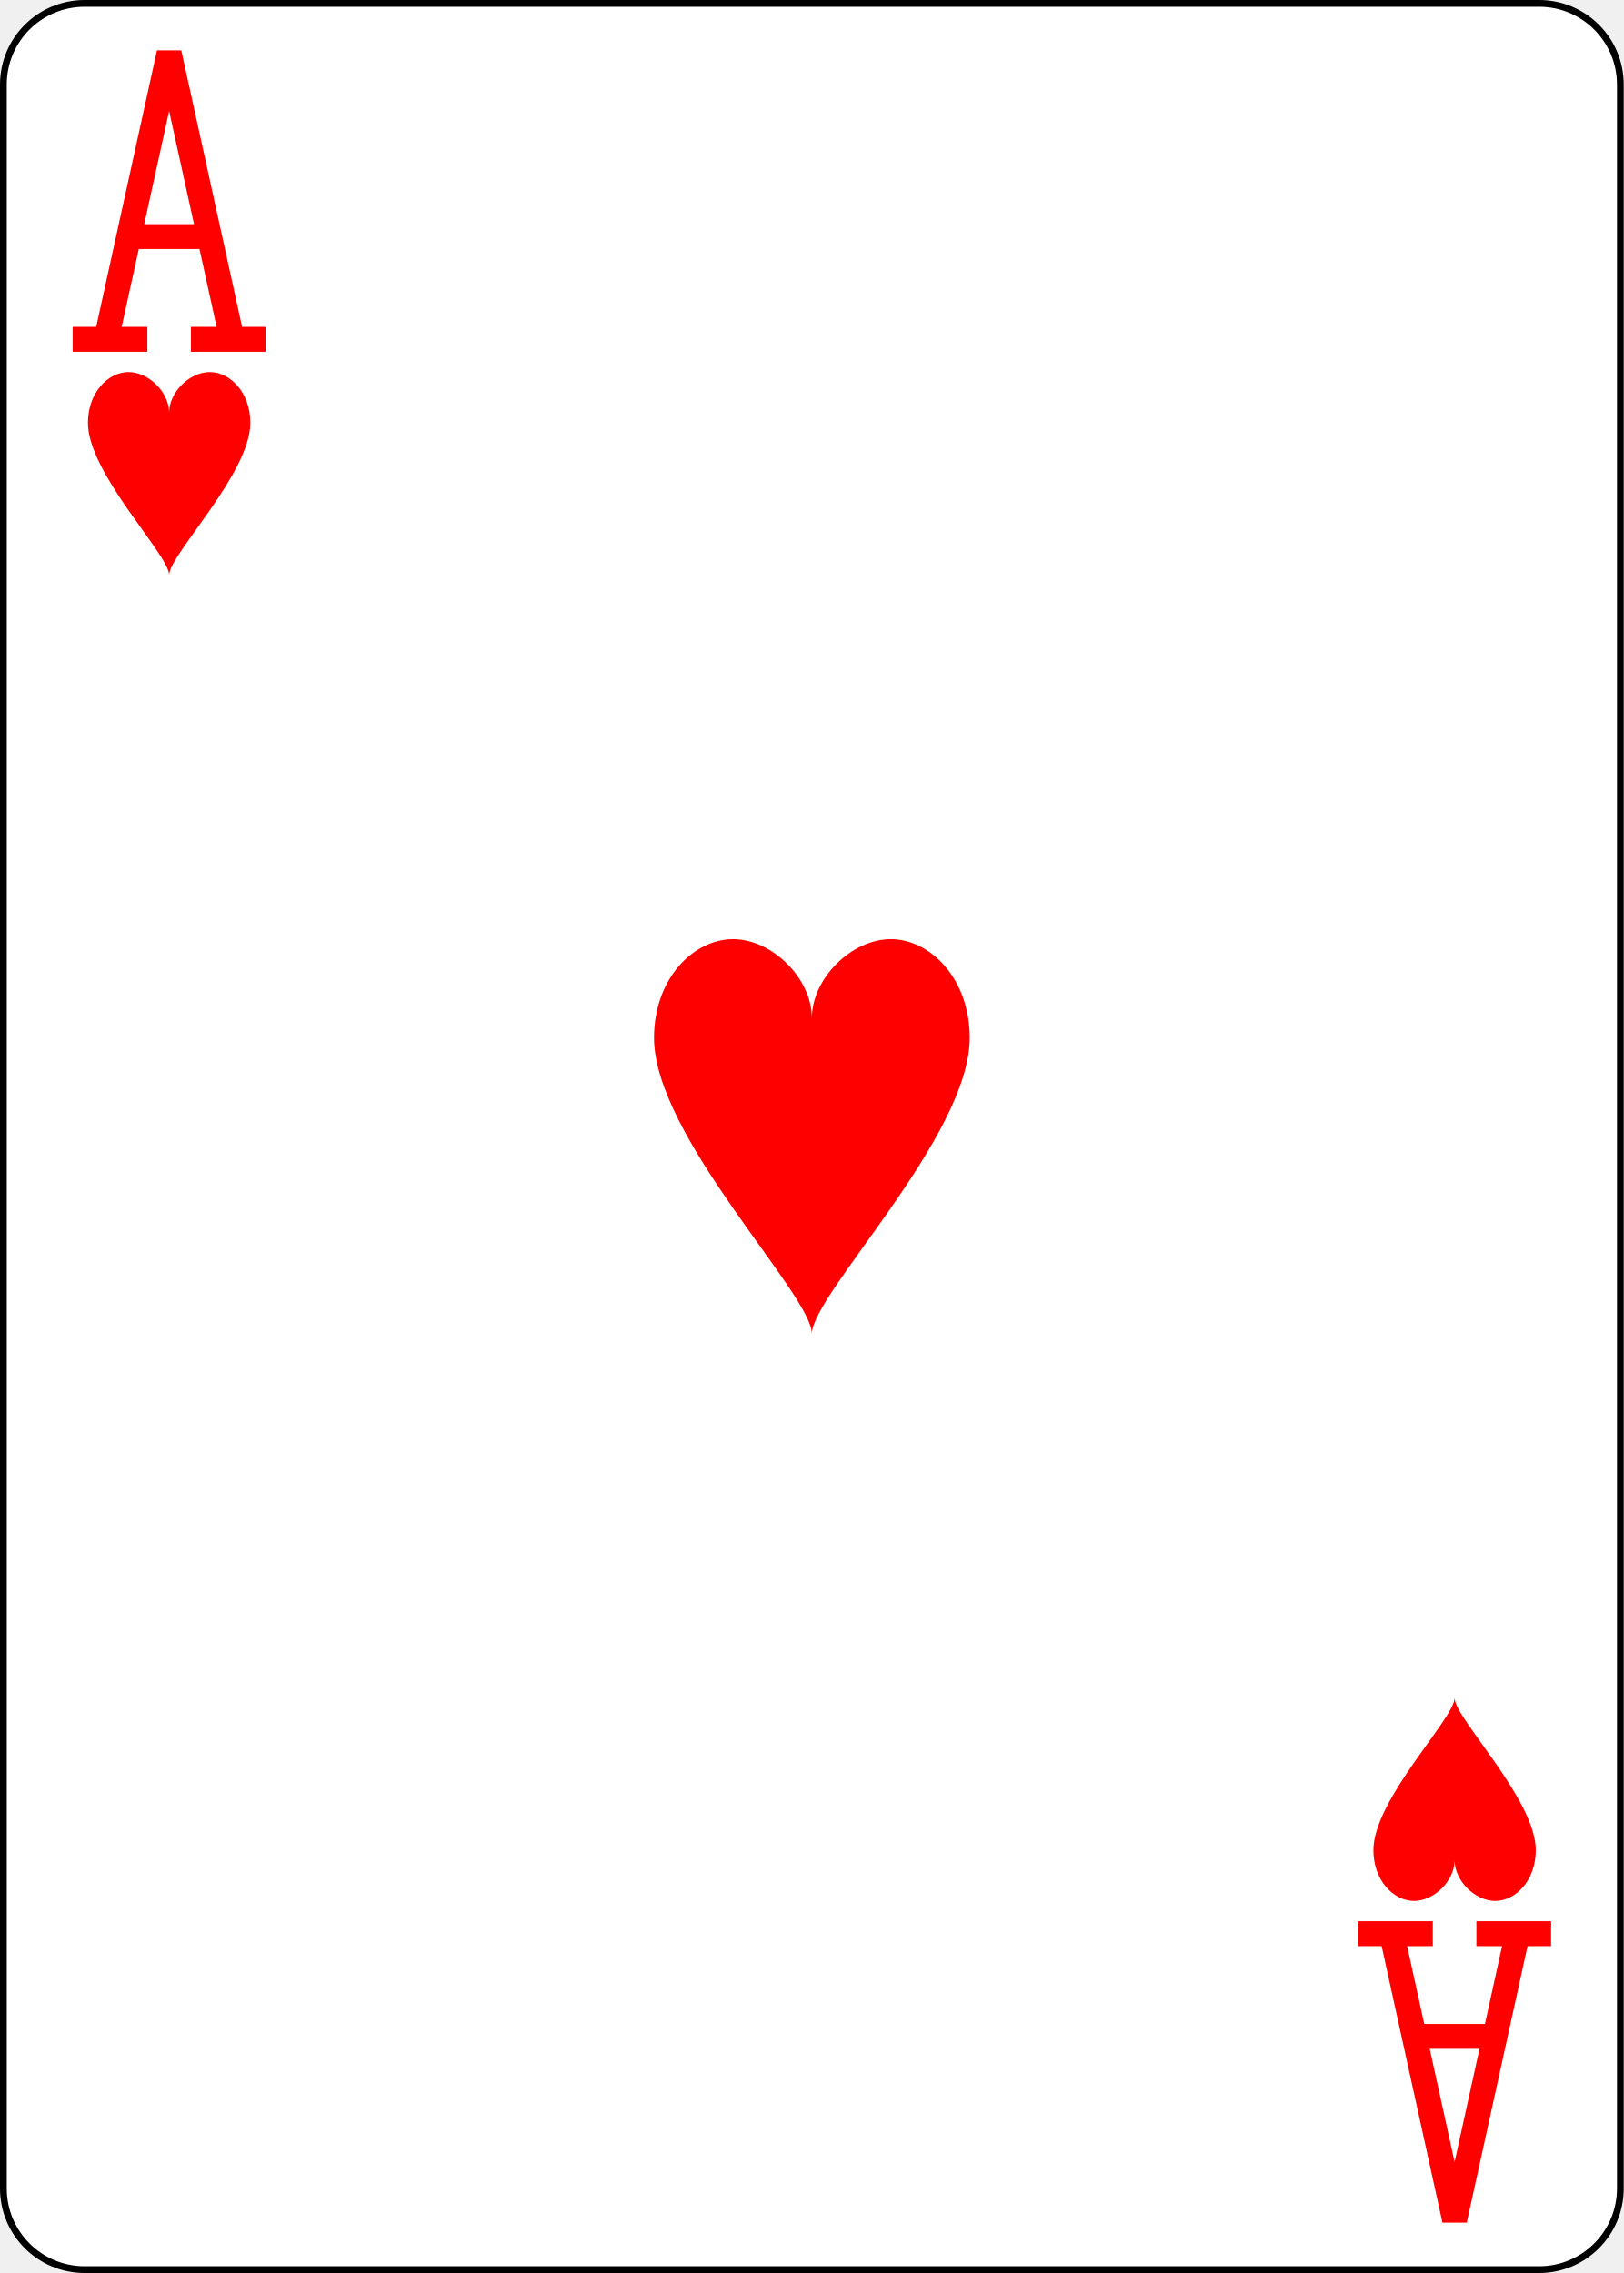
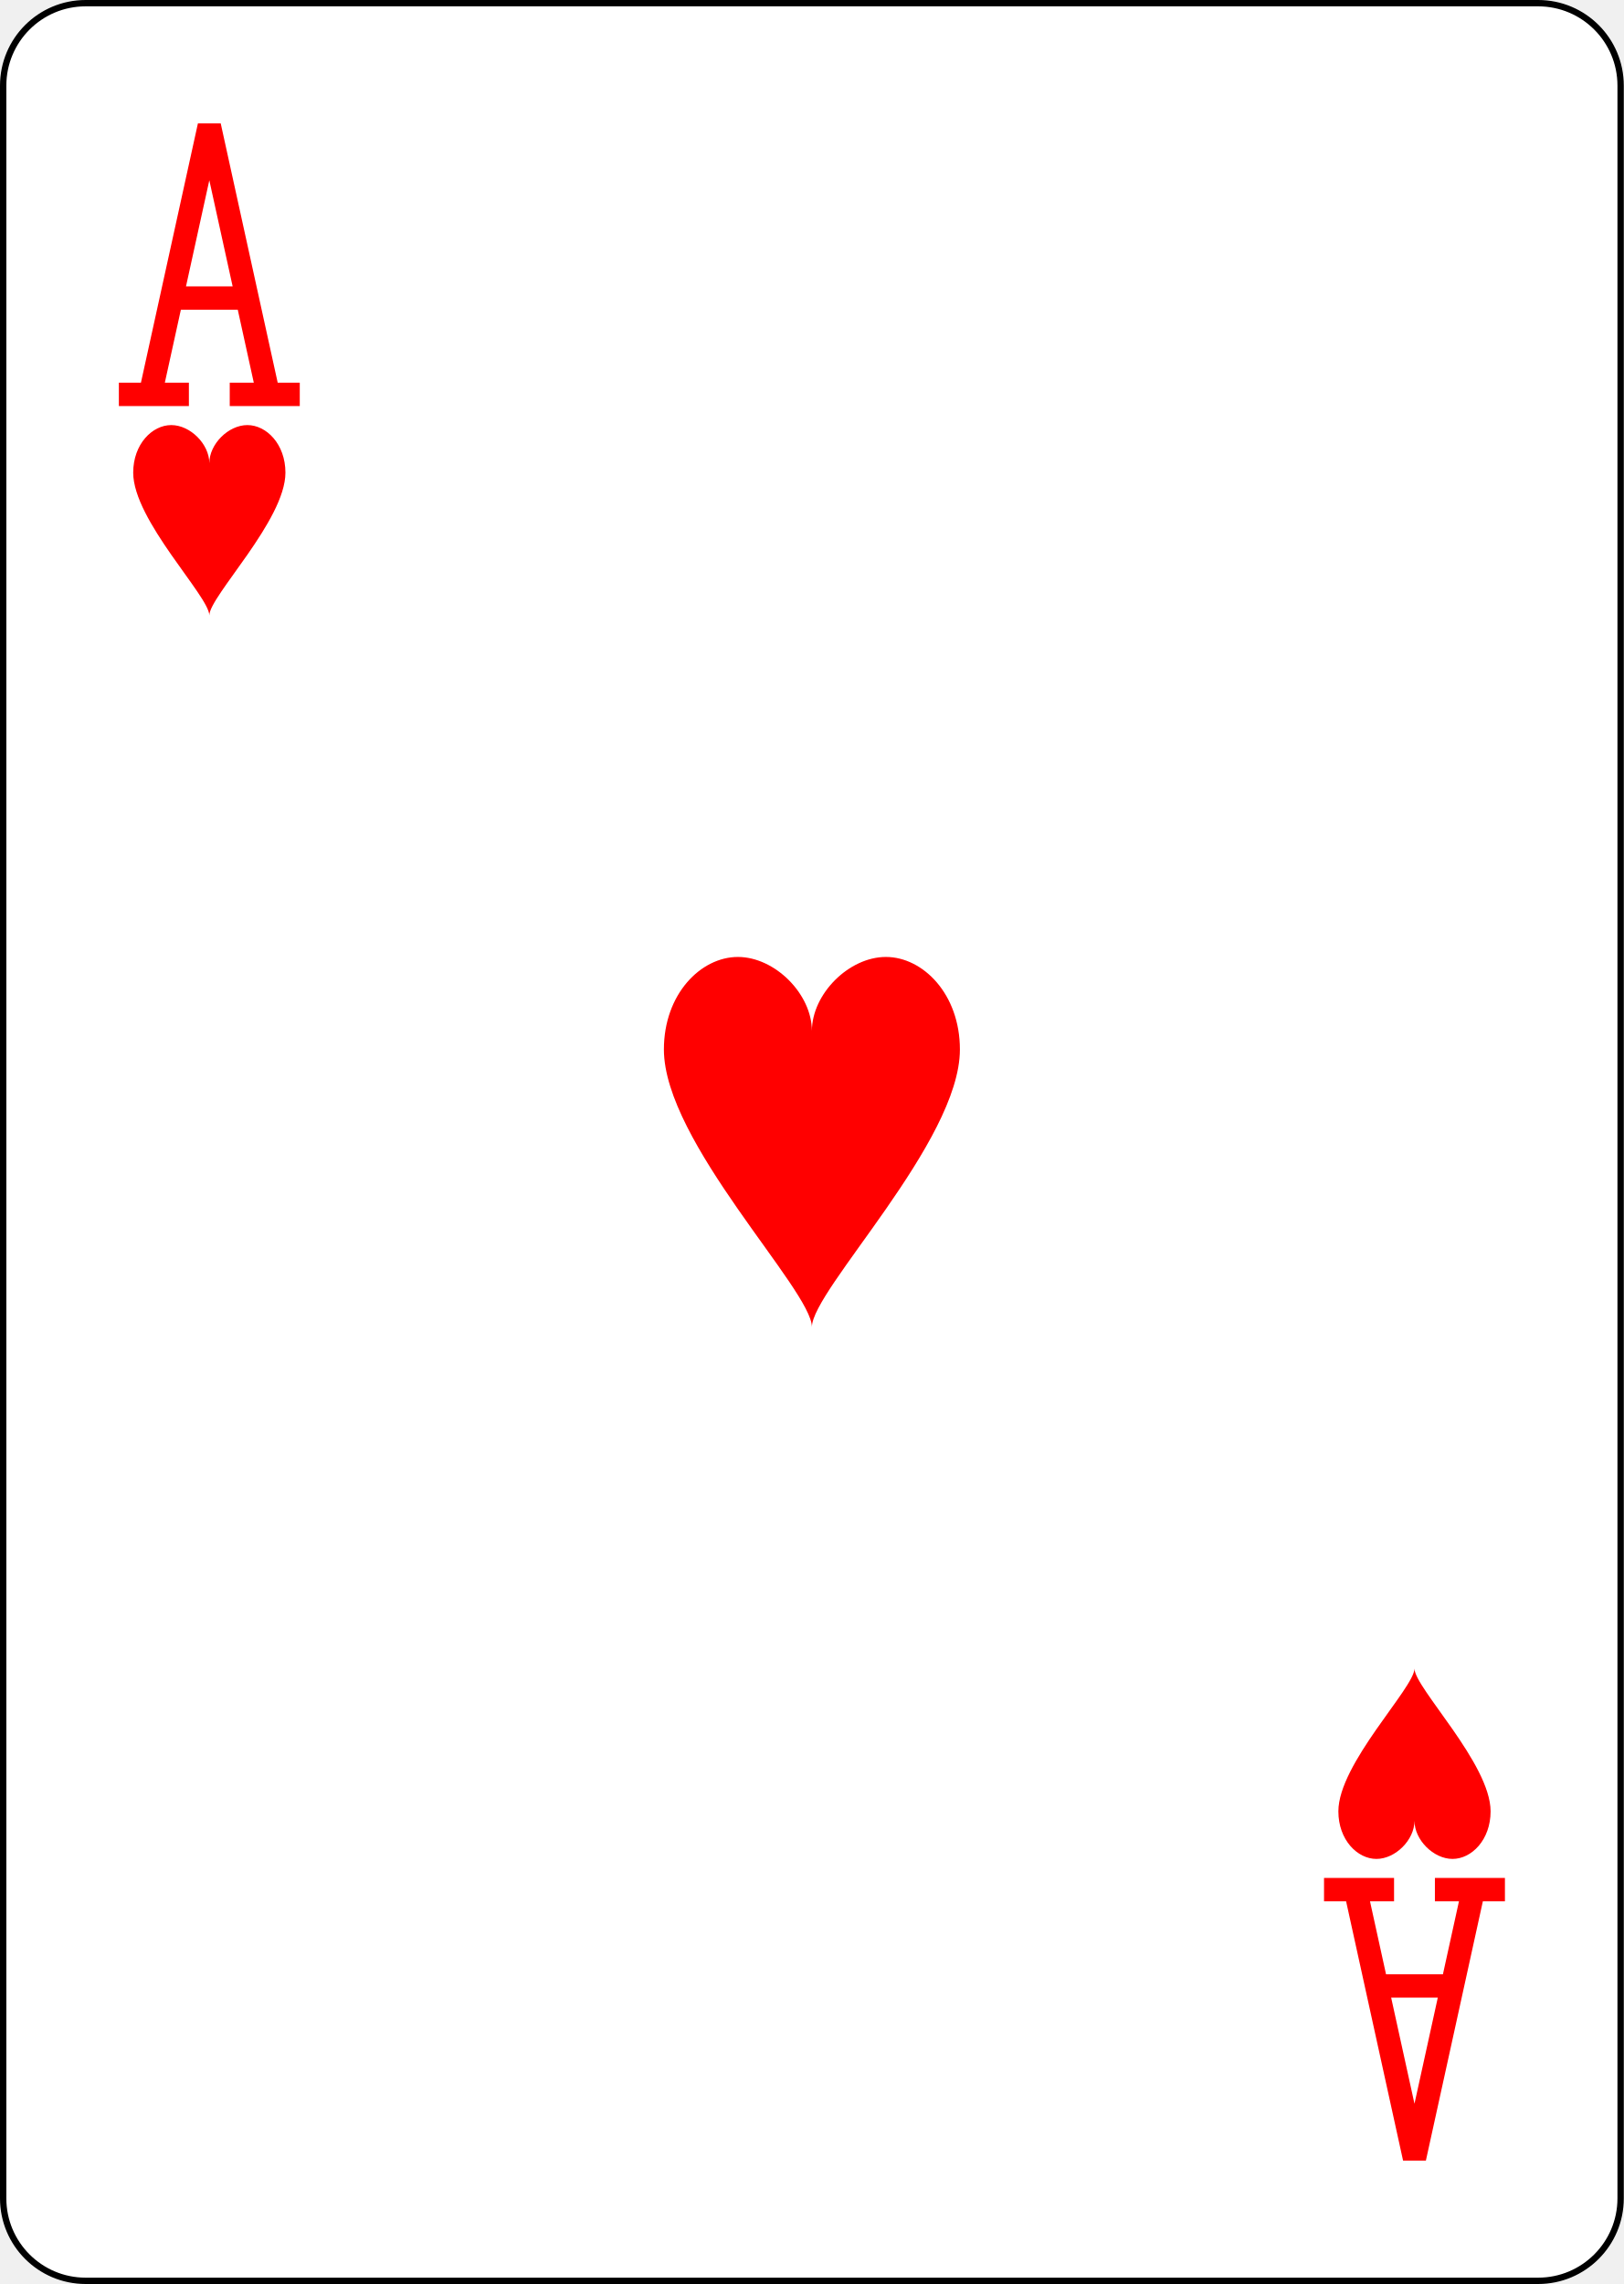
- <svg xmlns="http://www.w3.org/2000/svg" xmlns:xlink="http://www.w3.org/1999/xlink" height="336" preserveAspectRatio="none" viewBox="-120 -168 240 336" width="240">
+ <svg xmlns="http://www.w3.org/2000/svg" xmlns:xlink="http://www.w3.org/1999/xlink" height="360" preserveAspectRatio="none" viewBox="-128 -180 256 360" width="256">
  <defs>
    <symbol id="H-A_svg__b" viewBox="-500 -500 1000 1000" preserveAspectRatio="xMinYMid">
      <path d="M-270 460h160m-90-10L0-460l200 910m-90 10h160m-390-330h240" stroke="red" stroke-width="80" stroke-linecap="square" stroke-miterlimit="1.5" fill="none" />
    </symbol>
    <symbol id="H-A_svg__a" viewBox="-600 -600 1200 1200" preserveAspectRatio="xMinYMid">
      <path d="M0-300c0-100 100-200 200-200s200 100 200 250C400 0 0 400 0 500 0 400-400 0-400-250c0-150 100-250 200-250S0-400 0-300Z" fill="red" />
    </symbol>
  </defs>
-   <rect width="239" height="335" x="-119.5" y="-167.5" rx="12" ry="12" fill="#fff" stroke="#000" />
+   <rect width="255" height="359" x="-127.5" y="-179.5" rx="13" ry="13" fill="#fff" stroke="#000" />
  <use xlink:href="#H-A_svg__a" height="70" width="70" x="-35" y="-35" />
  <use xlink:href="#H-A_svg__b" height="46" width="46" x="-118" y="-162" />
  <use xlink:href="#H-A_svg__a" height="36" width="36" x="-113" y="-116" />
  <g transform="rotate(180)">
    <use xlink:href="#H-A_svg__b" height="46" width="46" x="-118" y="-162" />
    <use xlink:href="#H-A_svg__a" height="36" width="36" x="-113" y="-116" />
  </g>
</svg>
